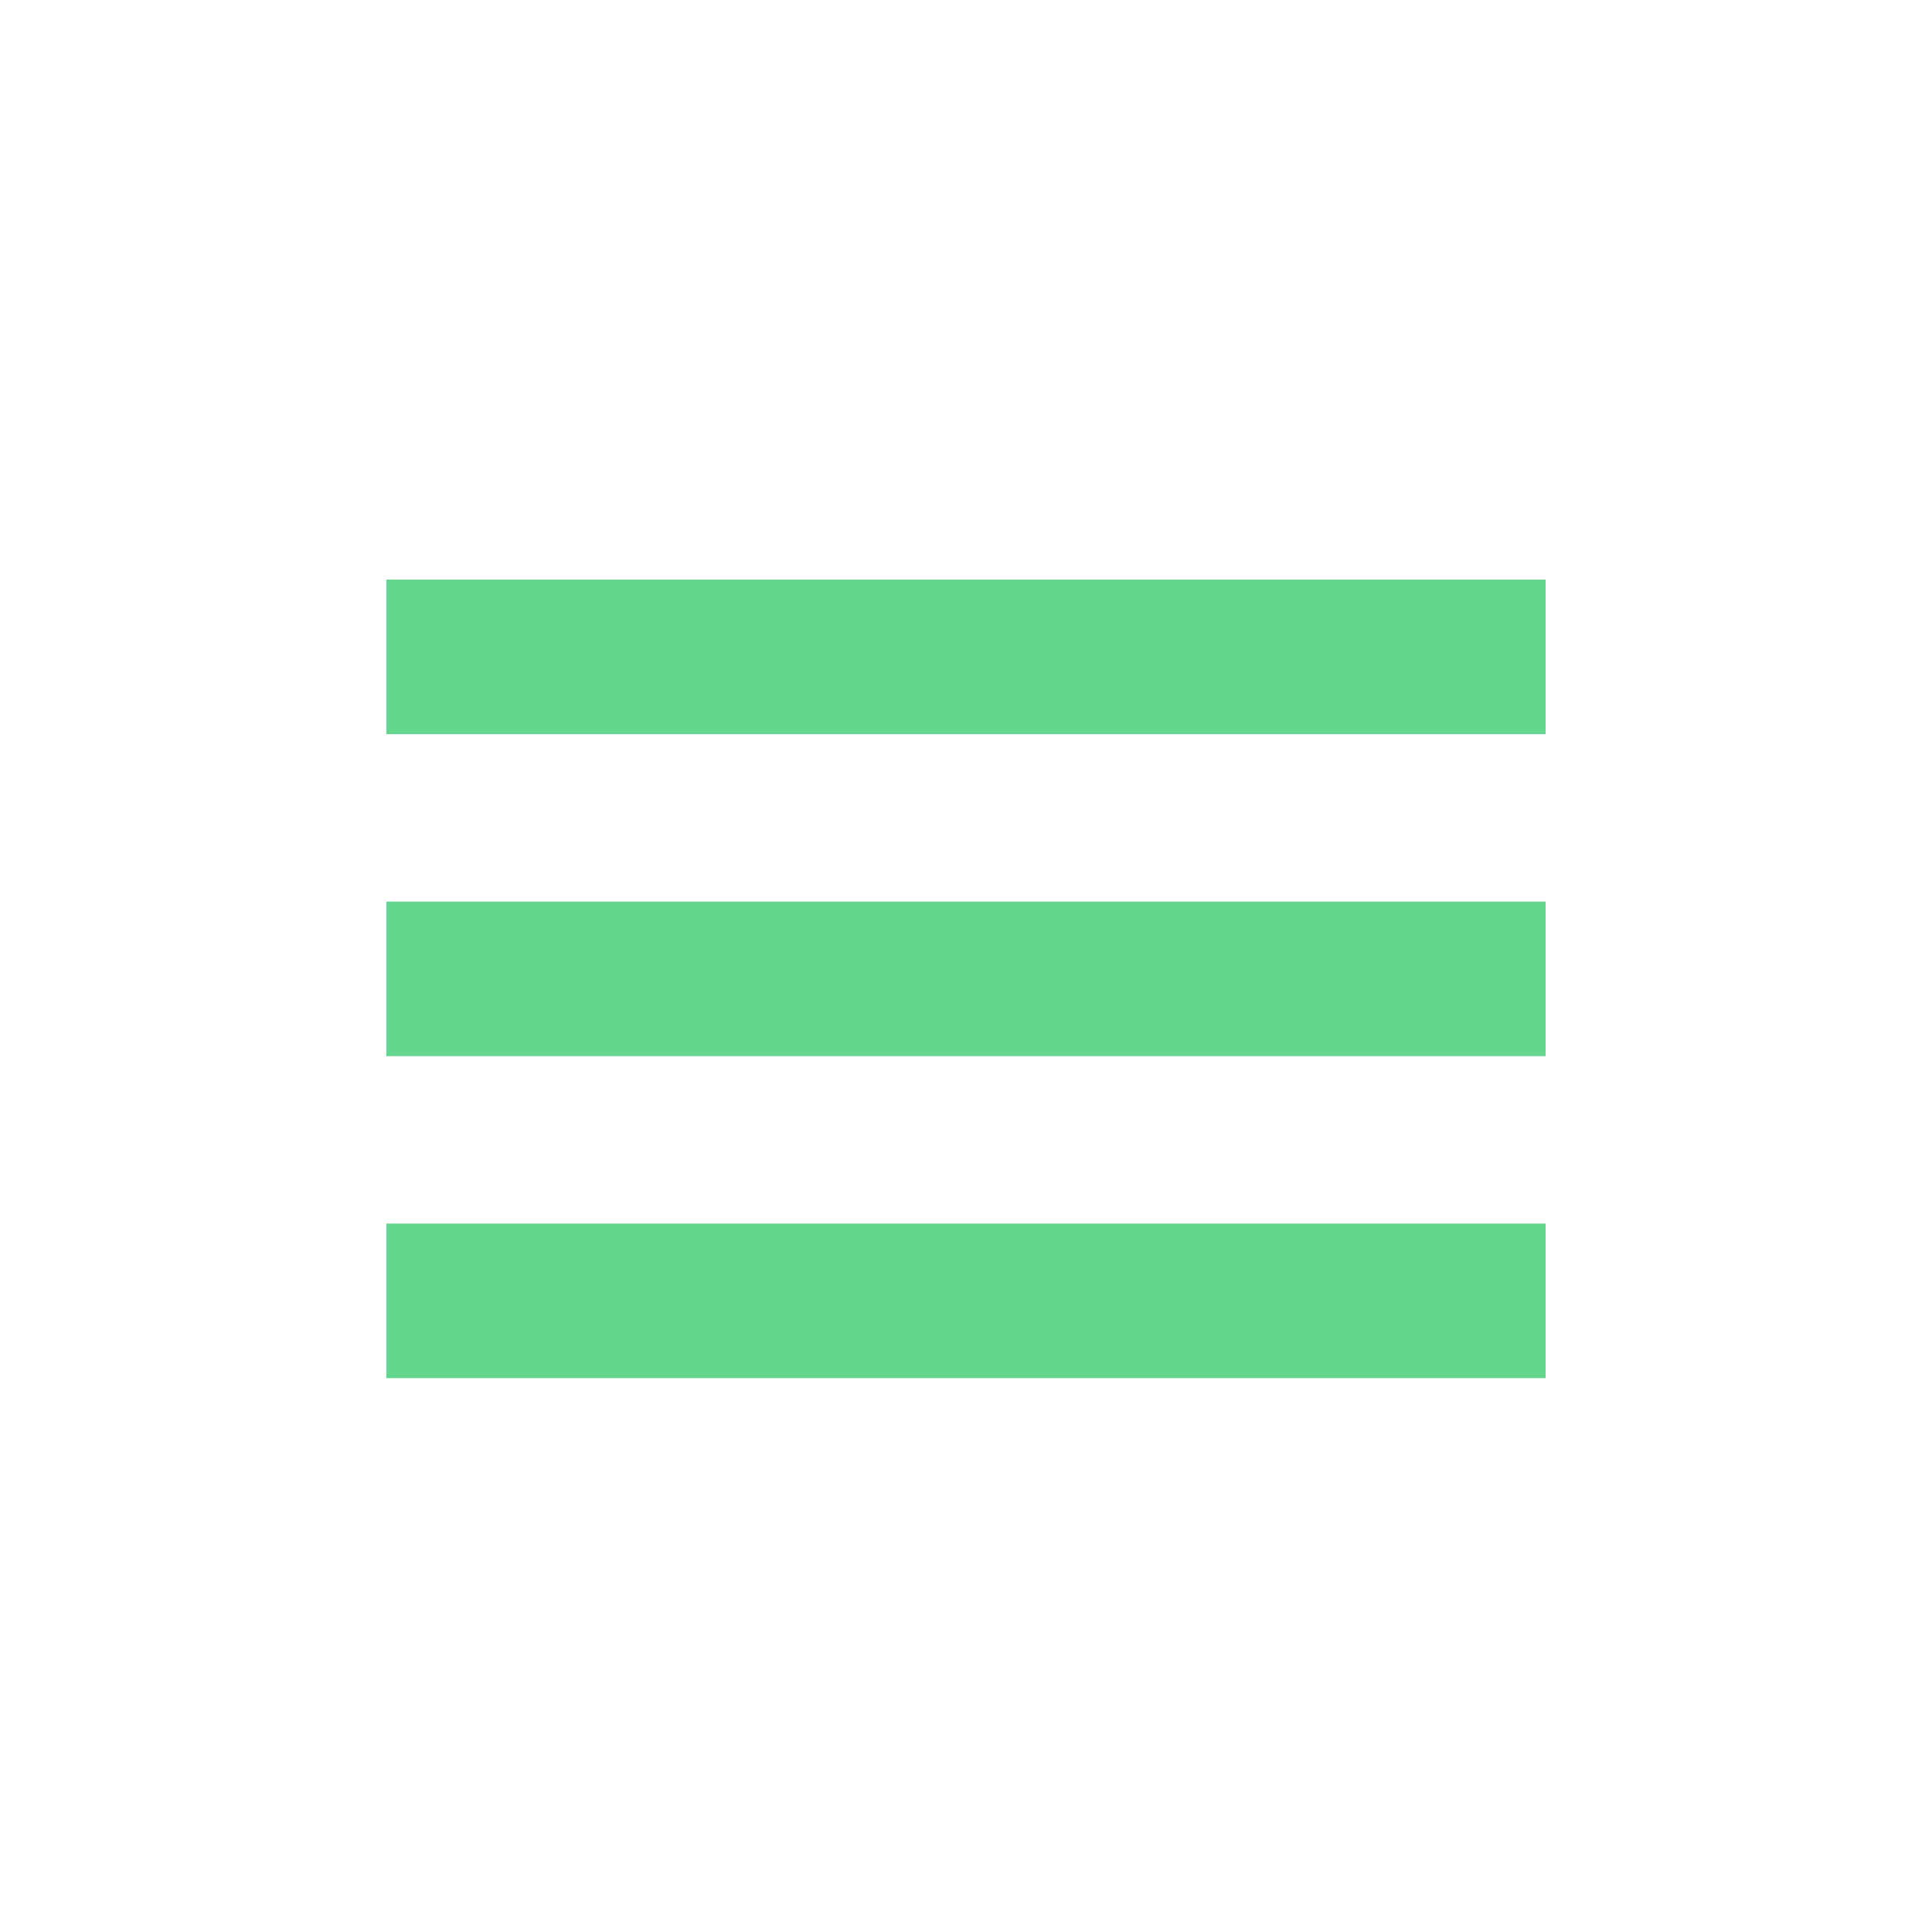
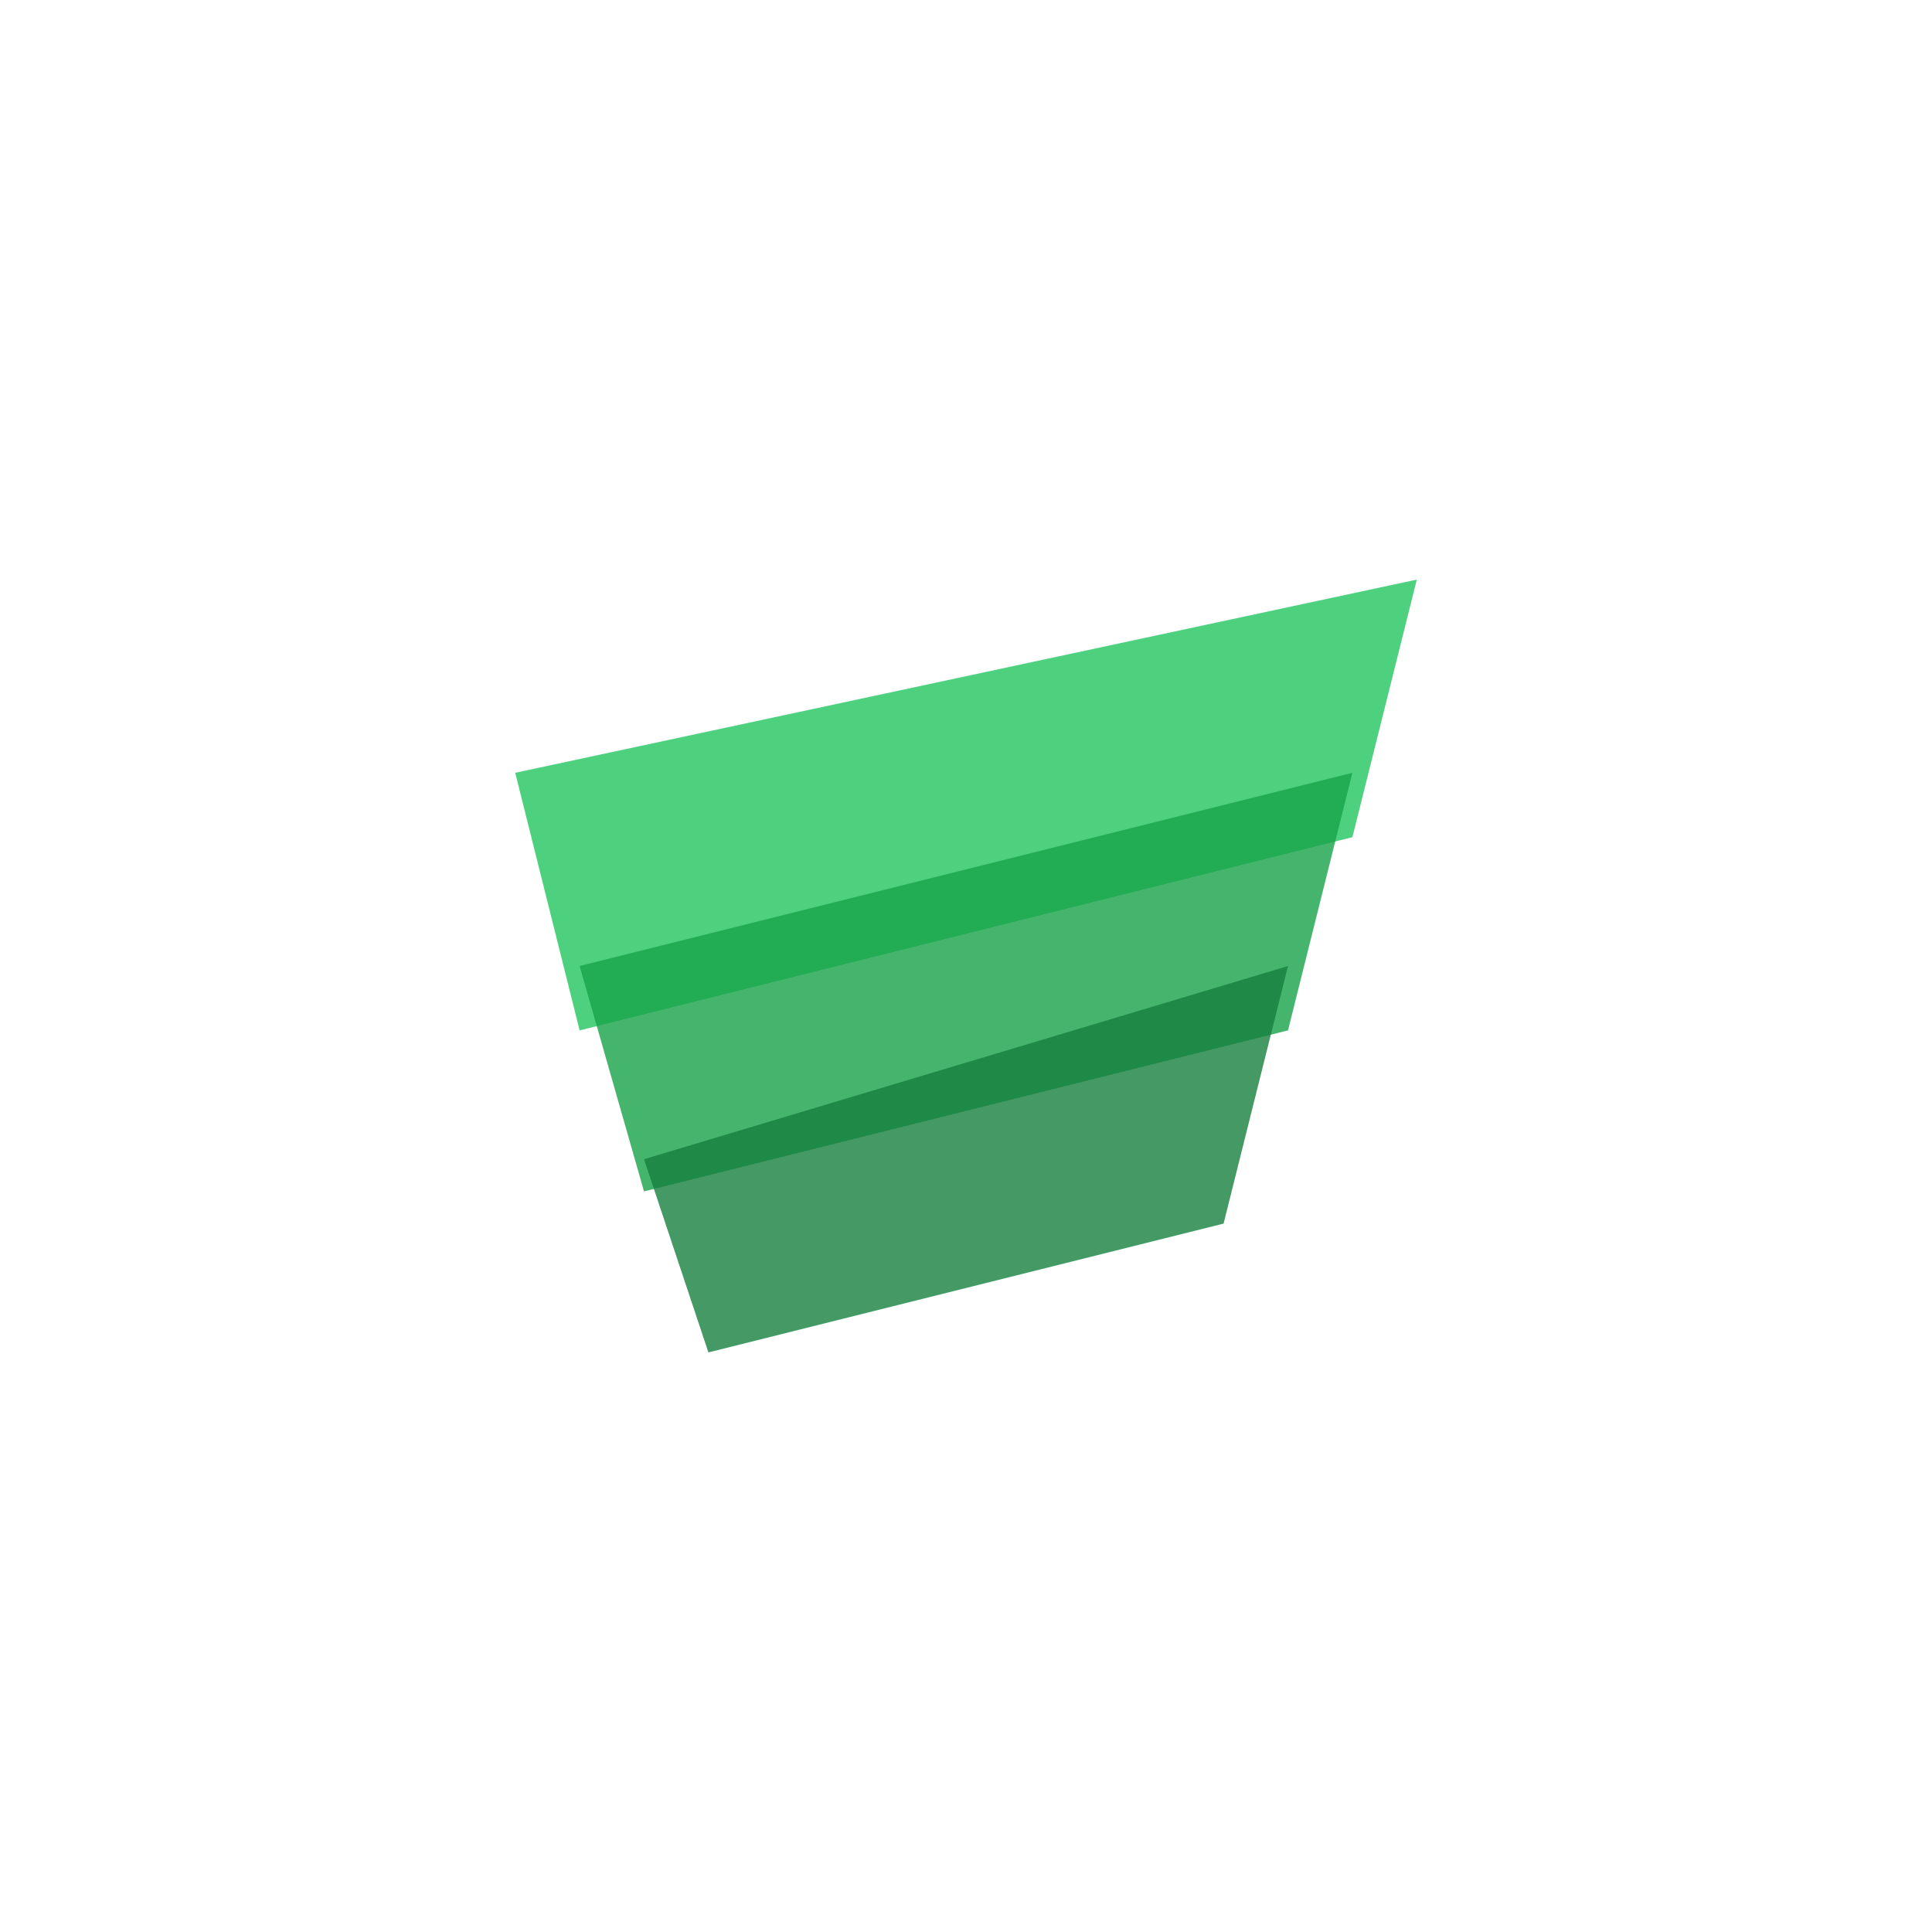
<svg xmlns="http://www.w3.org/2000/svg" width="300" height="300" viewBox="0 0 300 300">
-   <rect x="60" y="90" width="180" height="24" fill="#22c55e" opacity="0.7" />
-   <rect x="60" y="140" width="180" height="24" fill="#22c55e" opacity="0.7" />
-   <rect x="60" y="190" width="180" height="24" fill="#22c55e" opacity="0.7" />
+   <polygon points="80,120 220,90 210,130 90,160" fill="#22c55e" opacity="0.8" />
+   <polygon points="90,150 210,120 200,160 100,185" fill="#16a34a" opacity="0.8" />
+   <polygon points="100,180 200,150 190,190 110,210" fill="#15803d" opacity="0.8" />
</svg>
